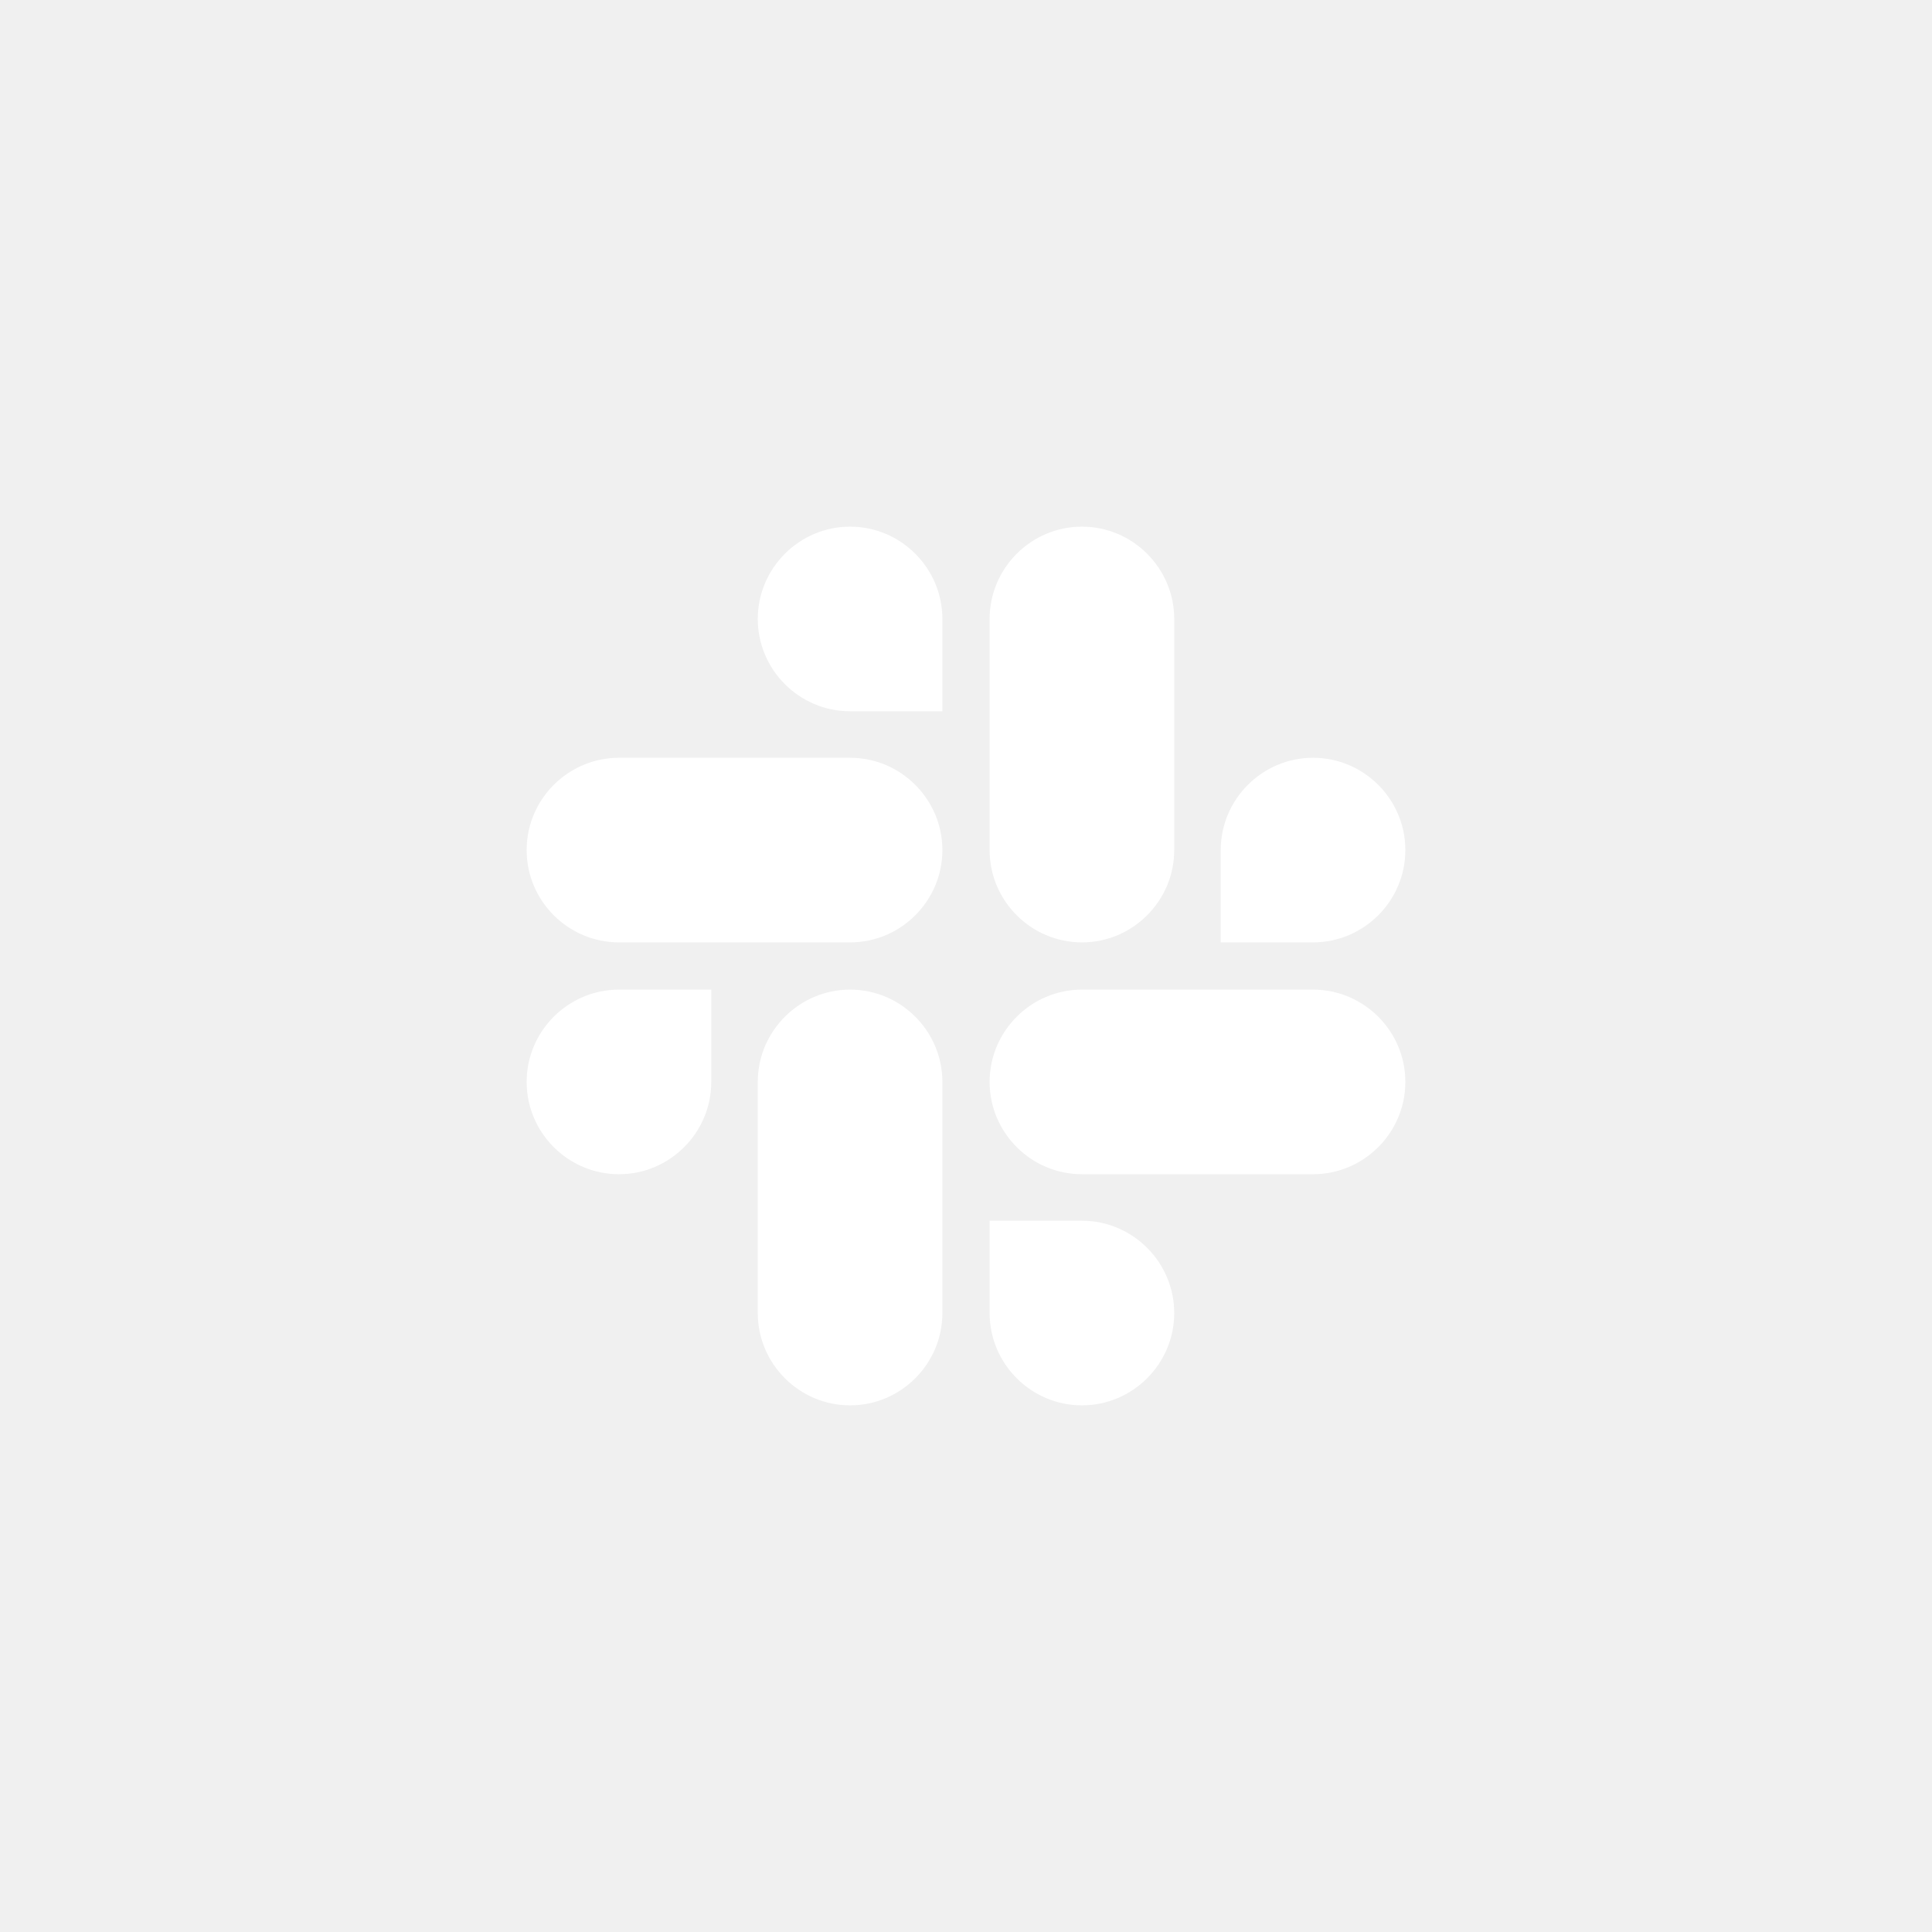
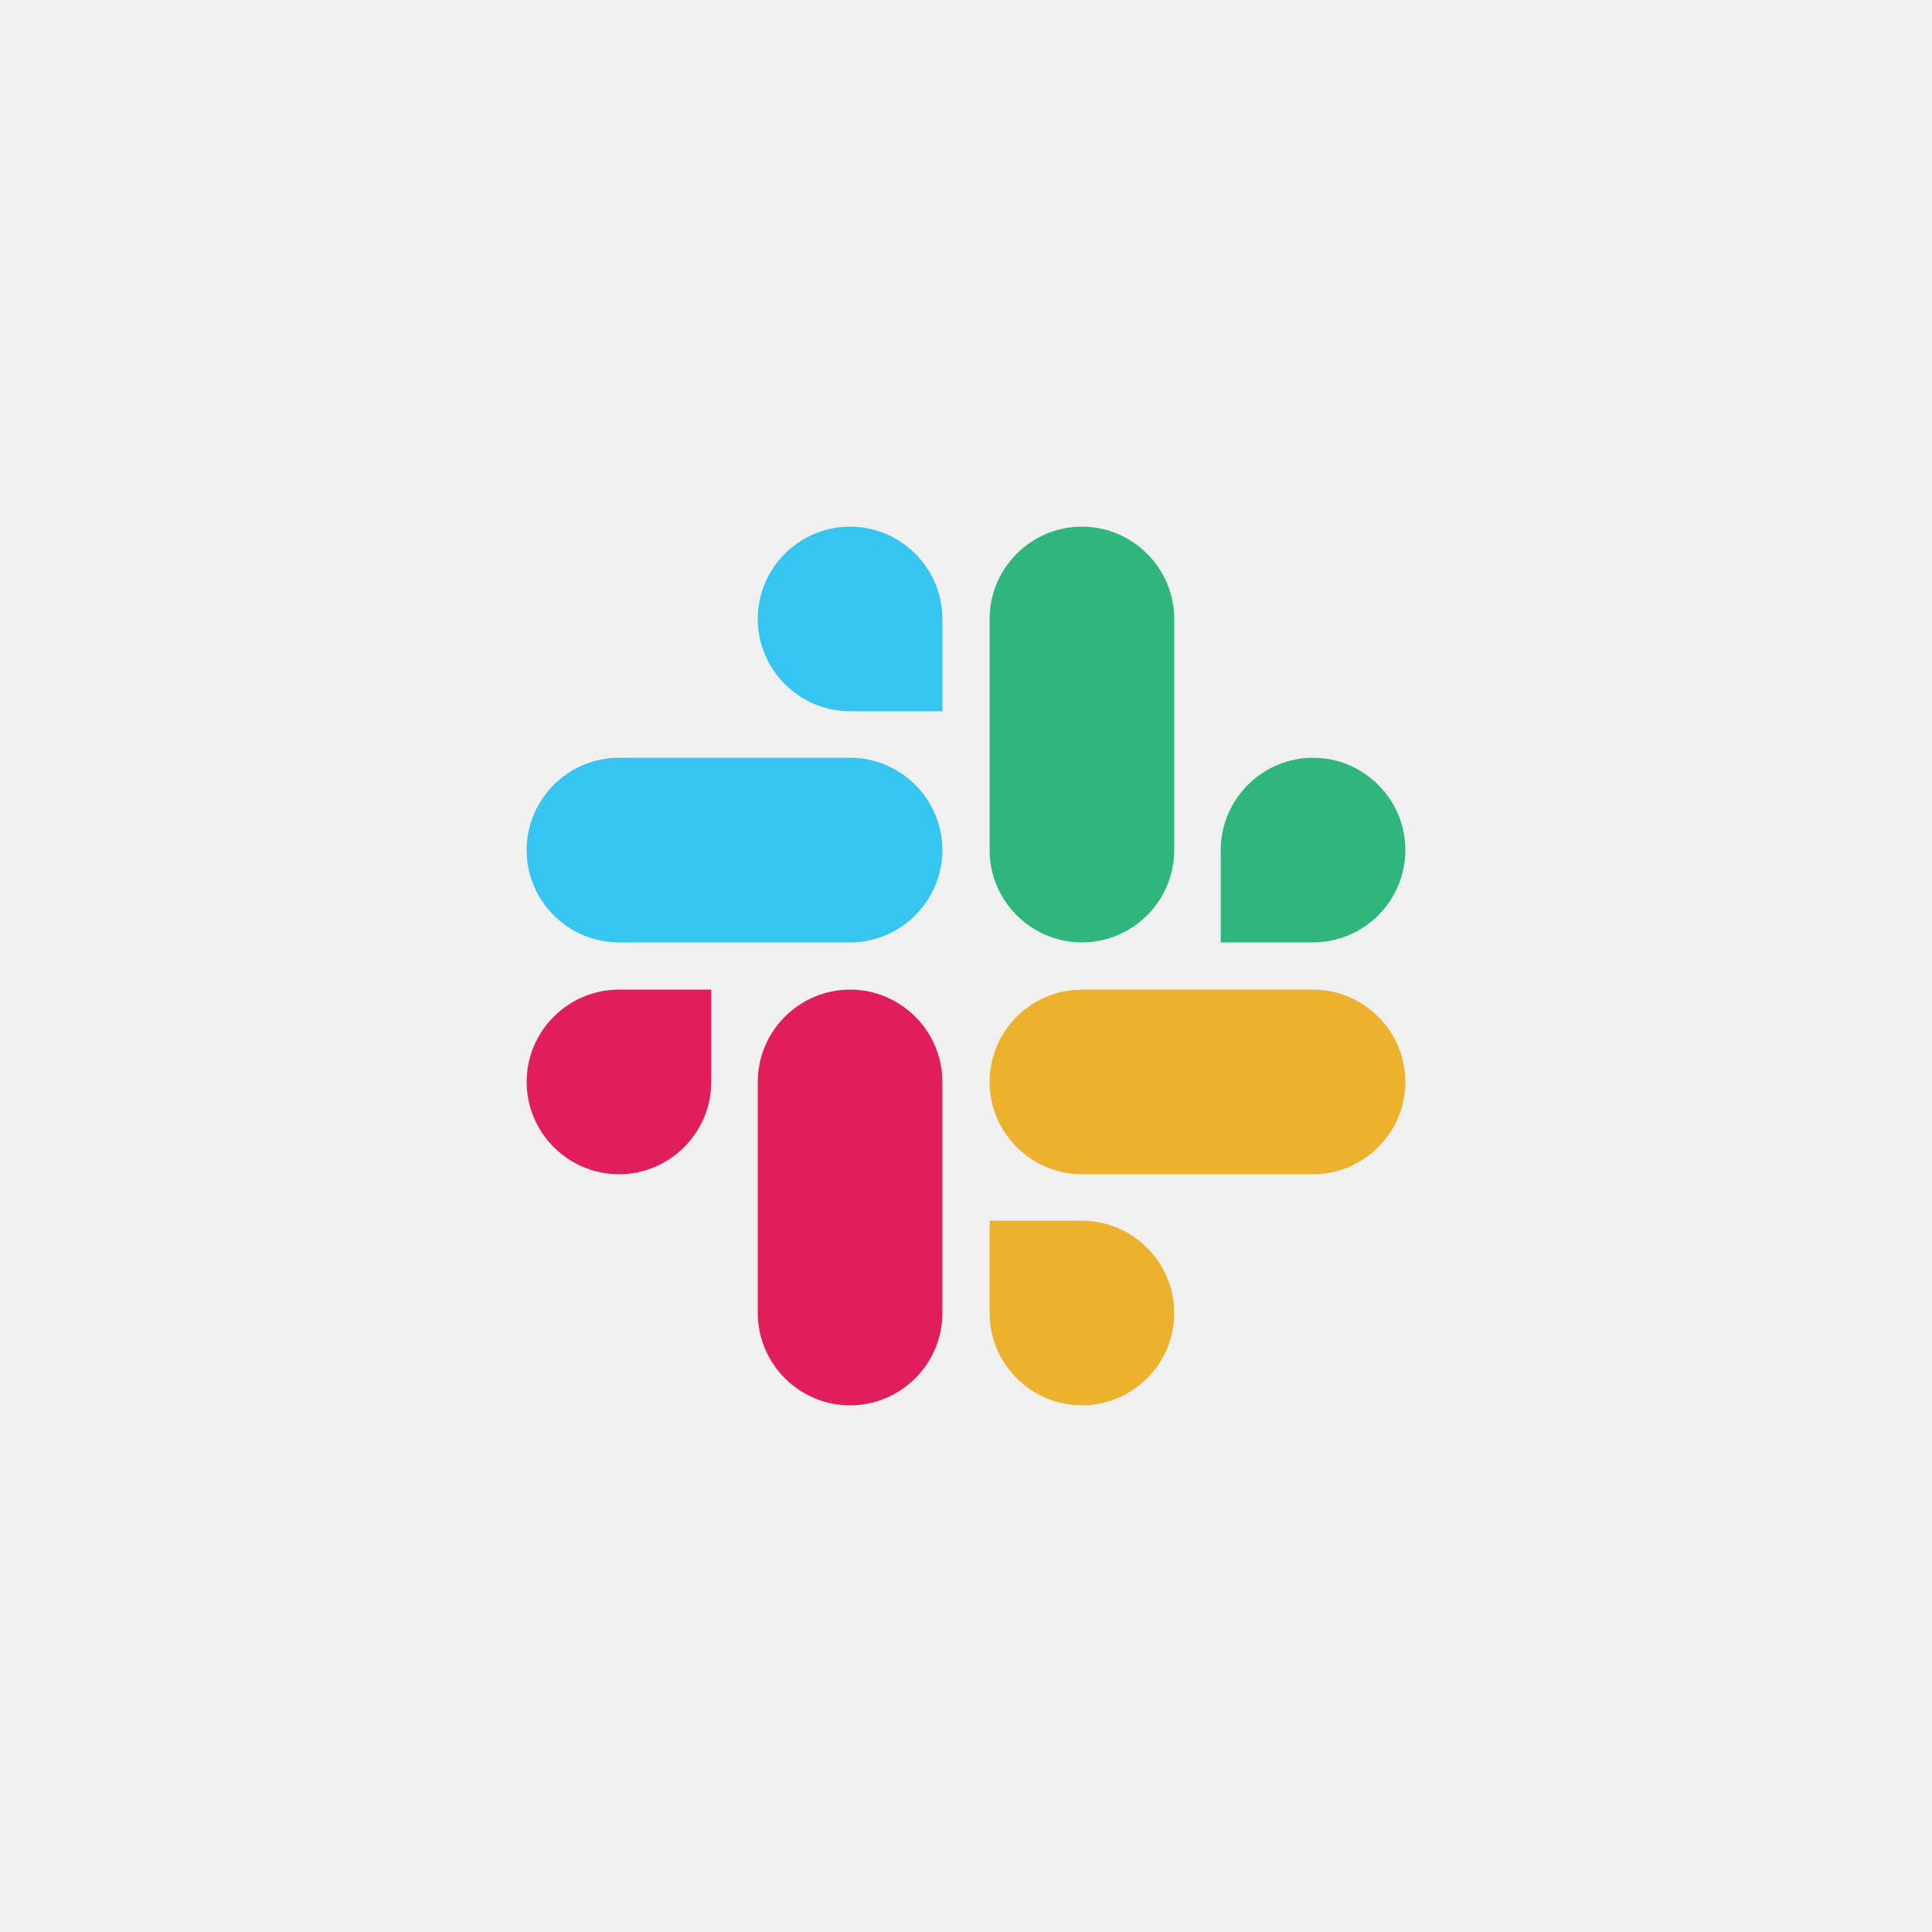
- <svg xmlns="http://www.w3.org/2000/svg" version="1.1" id="Layer_1" viewBox="0 0 270 270" style="enable-background:new 0 0 270 270;" xml:space="preserve">
+ <svg xmlns="http://www.w3.org/2000/svg" version="1.1" id="Layer_1" x="0px" y="0px" viewBox="0 0 270 270" style="enable-background:new 0 0 270 270;" xml:space="preserve">
  <style type="text/css">
- 	.st0{fill:#FFFFFF;}
+ 	.st0{fill:#E01E5A;}
+ 	.st1{fill:#36C5F0;}
+ 	.st2{fill:#2EB67D;}
+ 	.st3{fill:#ECB22E;}
</style>
  <g>
    <g>
-       <path class="st0" d="M99.4,151.2c0,7.1-5.8,12.9-12.9,12.9s-12.9-5.8-12.9-12.9c0-7.1,5.8-12.9,12.9-12.9h12.9V151.2z" />
-       <path class="st0" d="M105.9,151.2c0-7.1,5.8-12.9,12.9-12.9s12.9,5.8,12.9,12.9v32.3c0,7.1-5.8,12.9-12.9,12.9    s-12.9-5.8-12.9-12.9C105.9,183.5,105.9,151.2,105.9,151.2z" />
+       <path class="st0" d="M99.4,151.2c0,7.1-5.8,12.9-12.9,12.9c-7.1,0-12.9-5.8-12.9-12.9c0-7.1,5.8-12.9,12.9-12.9h12.9V151.2z" />
+       <path class="st0" d="M105.9,151.2c0-7.1,5.8-12.9,12.9-12.9s12.9,5.8,12.9,12.9v32.3c0,7.1-5.8,12.9-12.9,12.9    s-12.9-5.8-12.9-12.9V151.2z" />
    </g>
    <g>
-       <path class="st0" d="M118.8,99.4c-7.1,0-12.9-5.8-12.9-12.9s5.8-12.9,12.9-12.9s12.9,5.8,12.9,12.9v12.9H118.8z" />
-       <path class="st0" d="M118.8,105.9c7.1,0,12.9,5.8,12.9,12.9s-5.8,12.9-12.9,12.9H86.5c-7.1,0-12.9-5.8-12.9-12.9    s5.8-12.9,12.9-12.9C86.5,105.9,118.8,105.9,118.8,105.9z" />
+       <path class="st1" d="M118.8,99.4c-7.1,0-12.9-5.8-12.9-12.9c0-7.1,5.8-12.9,12.9-12.9s12.9,5.8,12.9,12.9v12.9H118.8z" />
+       <path class="st1" d="M118.8,105.9c7.1,0,12.9,5.8,12.9,12.9s-5.8,12.9-12.9,12.9H86.5c-7.1,0-12.9-5.8-12.9-12.9    s5.8-12.9,12.9-12.9H118.8z" />
    </g>
    <g>
-       <path class="st0" d="M170.6,118.8c0-7.1,5.8-12.9,12.9-12.9c7.1,0,12.9,5.8,12.9,12.9s-5.8,12.9-12.9,12.9h-12.9V118.8z" />
-       <path class="st0" d="M164.1,118.8c0,7.1-5.8,12.9-12.9,12.9c-7.1,0-12.9-5.8-12.9-12.9V86.5c0-7.1,5.8-12.9,12.9-12.9    c7.1,0,12.9,5.8,12.9,12.9V118.8z" />
+       <path class="st2" d="M170.6,118.8c0-7.1,5.8-12.9,12.9-12.9c7.1,0,12.9,5.8,12.9,12.9s-5.8,12.9-12.9,12.9h-12.9V118.8z" />
+       <path class="st2" d="M164.1,118.8c0,7.1-5.8,12.9-12.9,12.9c-7.1,0-12.9-5.8-12.9-12.9V86.5c0-7.1,5.8-12.9,12.9-12.9    c7.1,0,12.9,5.8,12.9,12.9V118.8z" />
    </g>
    <g>
-       <path class="st0" d="M151.2,170.6c7.1,0,12.9,5.8,12.9,12.9c0,7.1-5.8,12.9-12.9,12.9c-7.1,0-12.9-5.8-12.9-12.9v-12.9H151.2z" />
-       <path class="st0" d="M151.2,164.1c-7.1,0-12.9-5.8-12.9-12.9c0-7.1,5.8-12.9,12.9-12.9h32.3c7.1,0,12.9,5.8,12.9,12.9    c0,7.1-5.8,12.9-12.9,12.9H151.2z" />
+       <path class="st3" d="M151.2,170.6c7.1,0,12.9,5.8,12.9,12.9c0,7.1-5.8,12.9-12.9,12.9c-7.1,0-12.9-5.8-12.9-12.9v-12.9H151.2z" />
+       <path class="st3" d="M151.2,164.1c-7.1,0-12.9-5.8-12.9-12.9c0-7.1,5.8-12.9,12.9-12.9h32.3c7.1,0,12.9,5.8,12.9,12.9    c0,7.1-5.8,12.9-12.9,12.9H151.2z" />
    </g>
  </g>
</svg>
